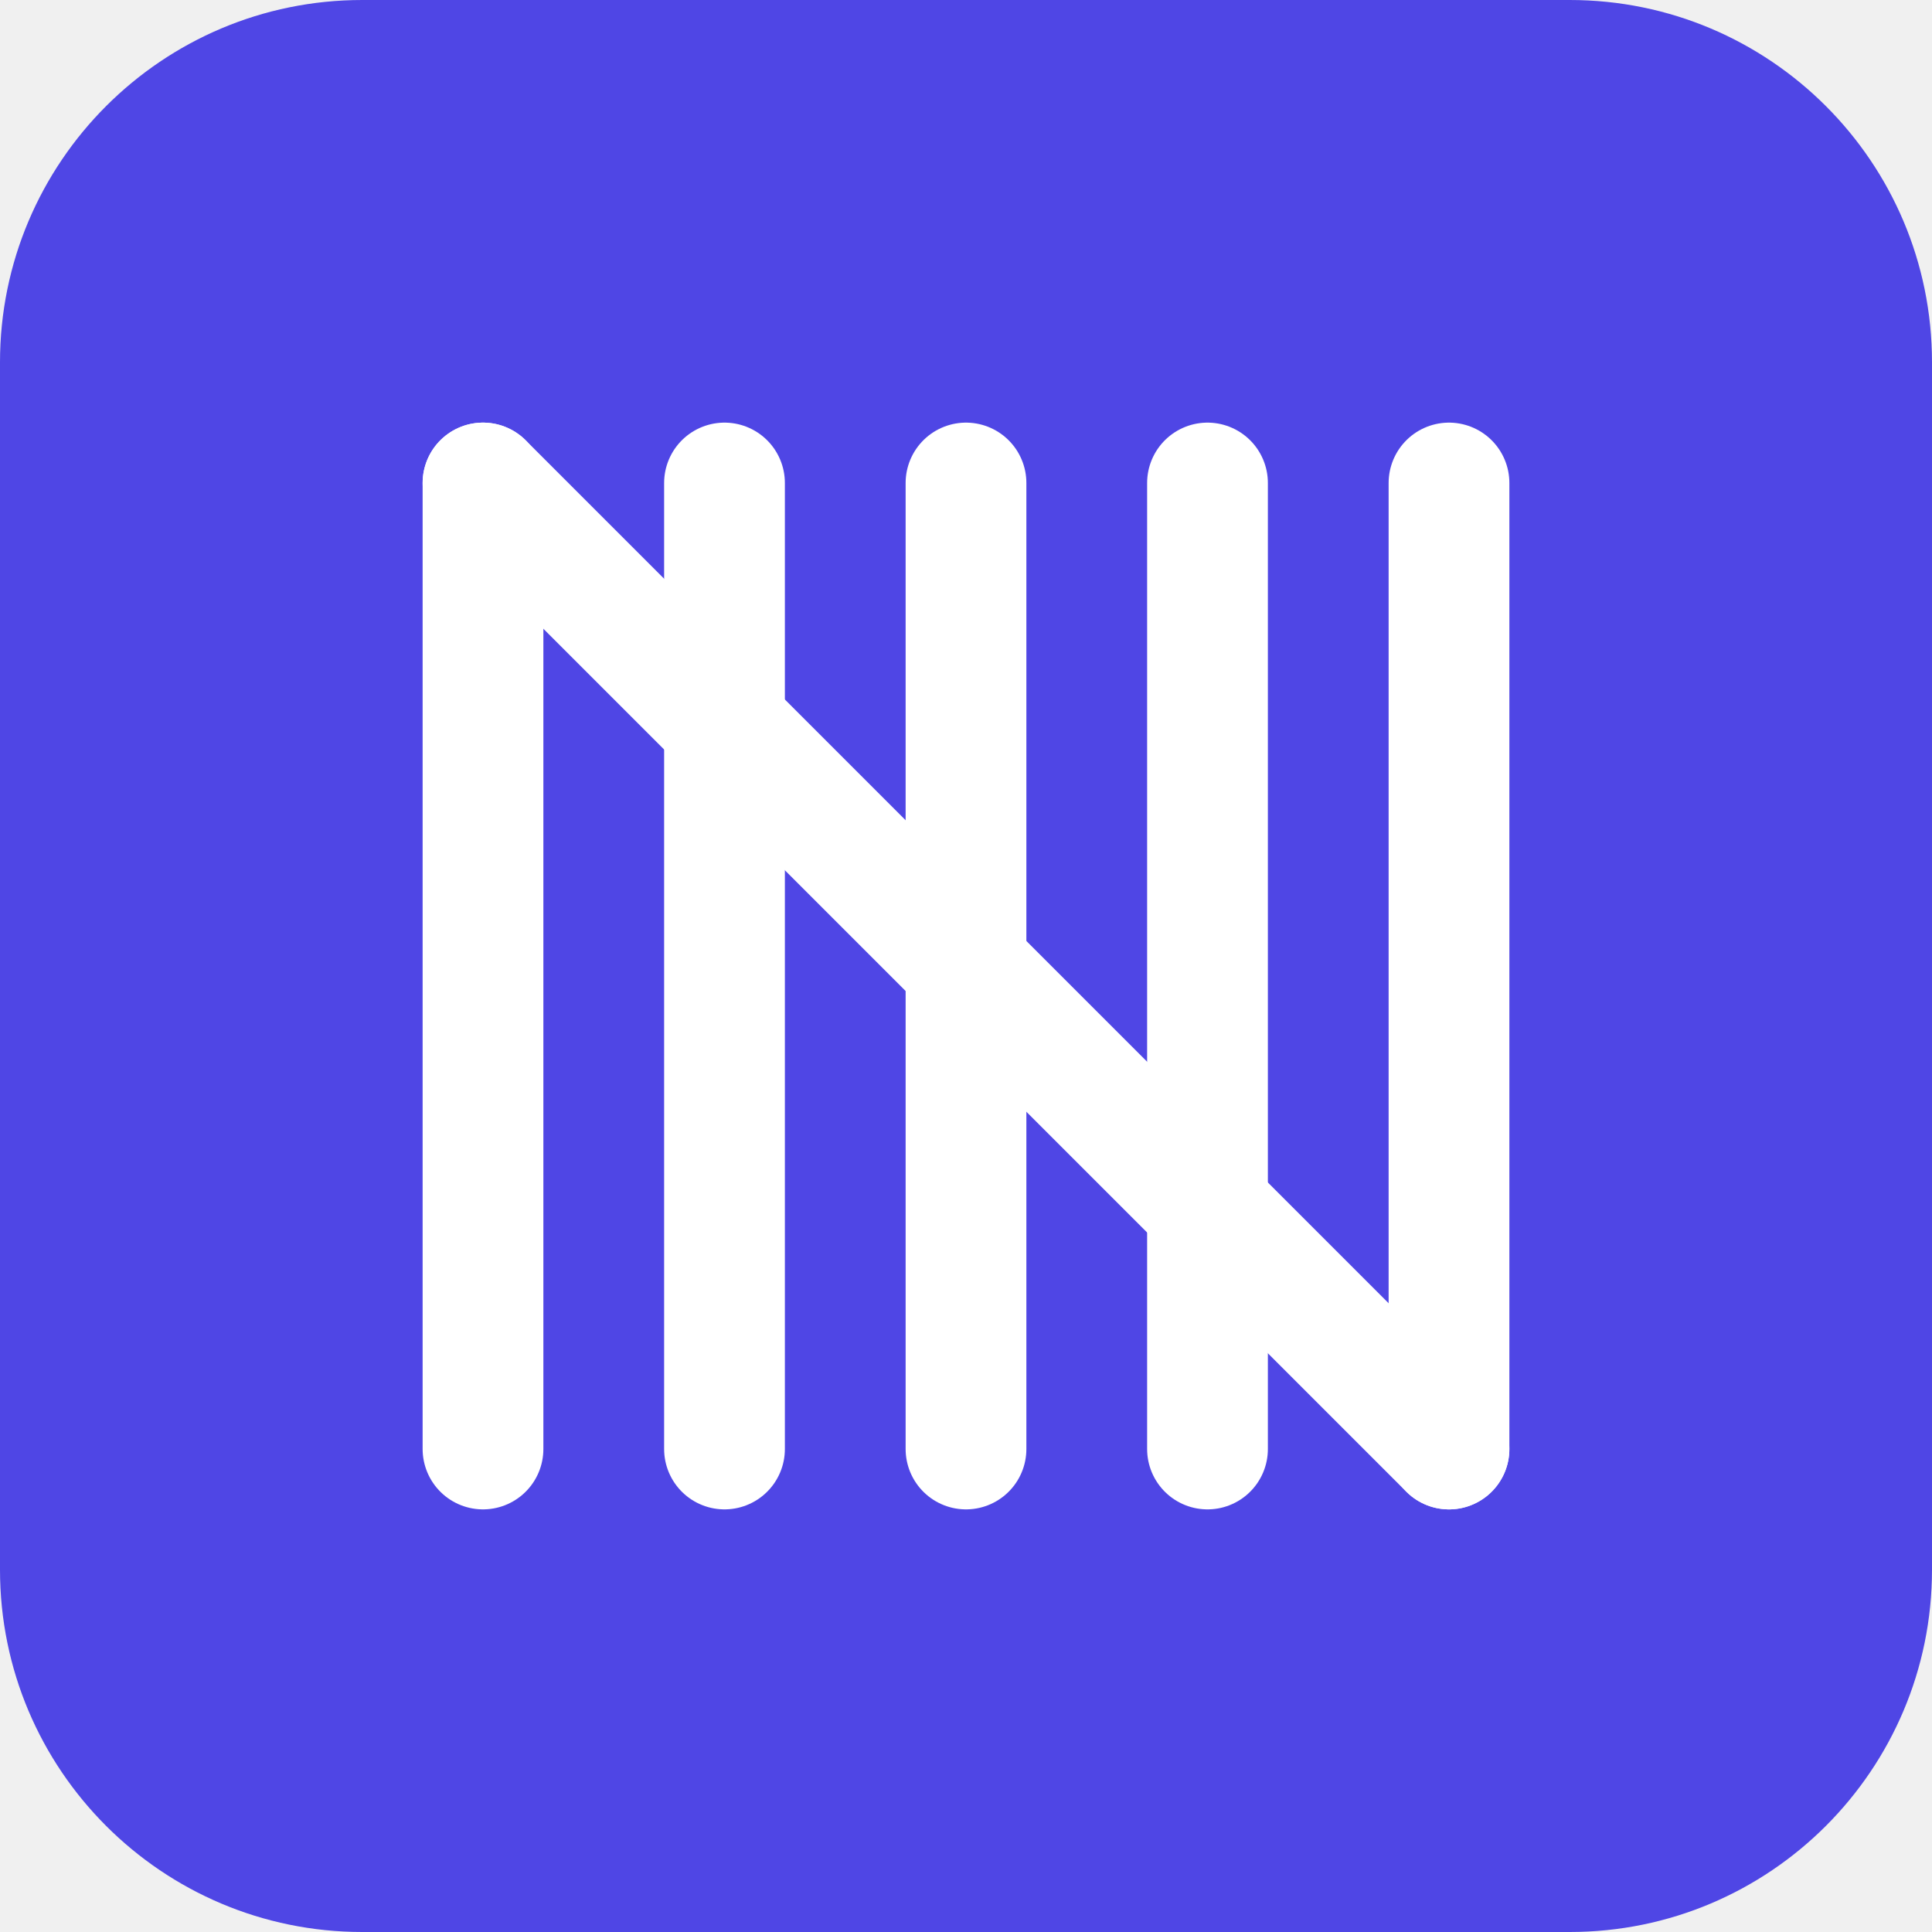
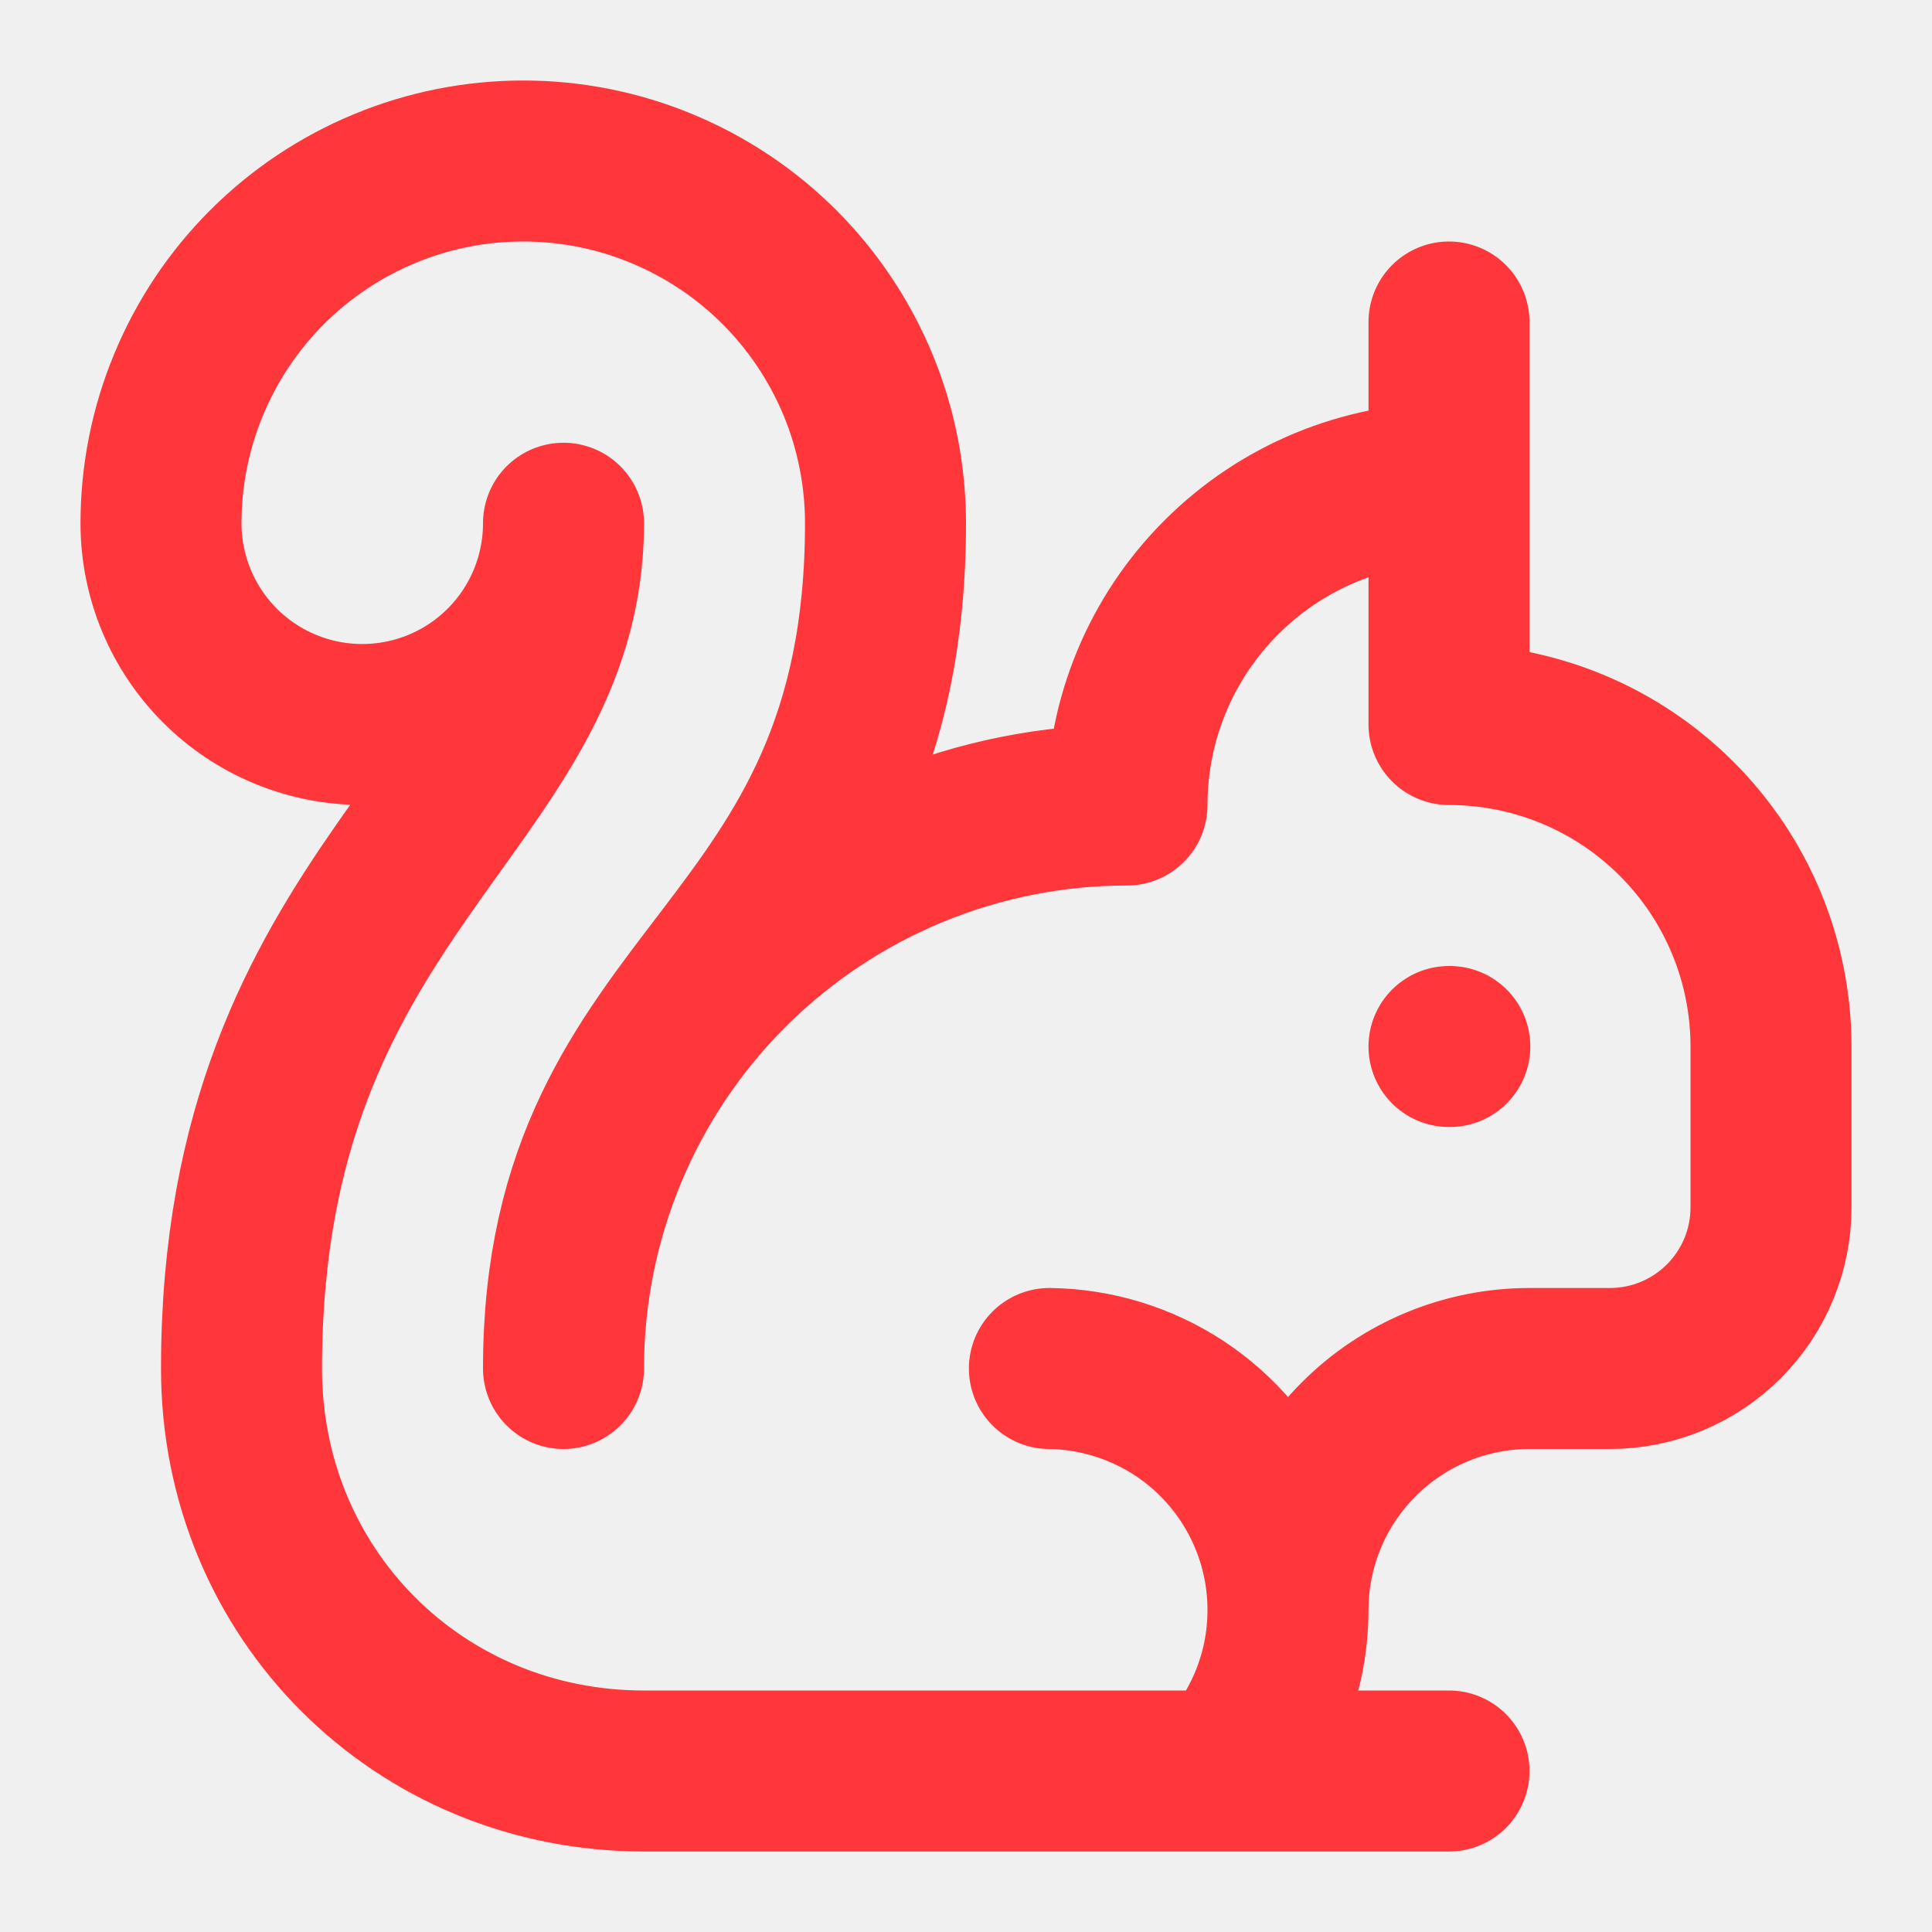
- <svg xmlns="http://www.w3.org/2000/svg" width="32" height="32" viewBox="0 0 32 32" fill="none">
-   <rect width="32" height="32" rx="6" fill="#4F46E5" />
-   <path d="M8 8V24M12 8V24M16 8V24M20 8V24M24 8V24" stroke="white" stroke-width="2" stroke-linecap="round" />
-   <path d="M8 8L24 24" stroke="white" stroke-width="2" stroke-linecap="round" />
+ <svg xmlns="http://www.w3.org/2000/svg" width="24" height="24" viewBox="0 0 24 24" fill="none">
+   <path d="M15.236 22C15.62 21.571 15.873 21.04 15.963 20.471C16.053 19.902 15.978 19.319 15.746 18.792C15.514 18.264 15.135 17.815 14.655 17.497C14.174 17.18 13.612 17.007 13.036 17M16 20C16 19.204 16.316 18.441 16.879 17.879C17.441 17.316 18.204 17 19 17H20C20.53 17 21.039 16.789 21.414 16.414C21.789 16.039 22 15.53 22 15V13C22 11.939 21.579 10.922 20.828 10.172C20.078 9.421 19.061 9 18 9V4M18 13H18.01M18 6C16.939 6 15.922 6.421 15.172 7.172C14.421 7.922 14 8.939 14 10C12.143 10 10.363 10.738 9.05 12.05C7.737 13.363 7 15.143 7 17C7 12 11 12 11 6.5C11 5.909 10.884 5.324 10.658 4.778C10.431 4.232 10.1 3.736 9.682 3.318C9.264 2.9 8.768 2.569 8.222 2.343C7.676 2.116 7.091 2 6.5 2C5.909 2 5.324 2.116 4.778 2.343C4.232 2.569 3.736 2.9 3.318 3.318C2.9 3.736 2.569 4.232 2.343 4.778C2.116 5.324 2 5.909 2 6.5C2 7.163 2.263 7.799 2.732 8.268C3.201 8.737 3.837 9 4.5 9C5.163 9 5.799 8.737 6.268 8.268C6.737 7.799 7 7.163 7 6.5C7 10 3 11 3 17C3 19.8 5.2 22 8 22H18" stroke="#FF373A" stroke-width="2" stroke-linecap="round" stroke-linejoin="round" />
</svg>
